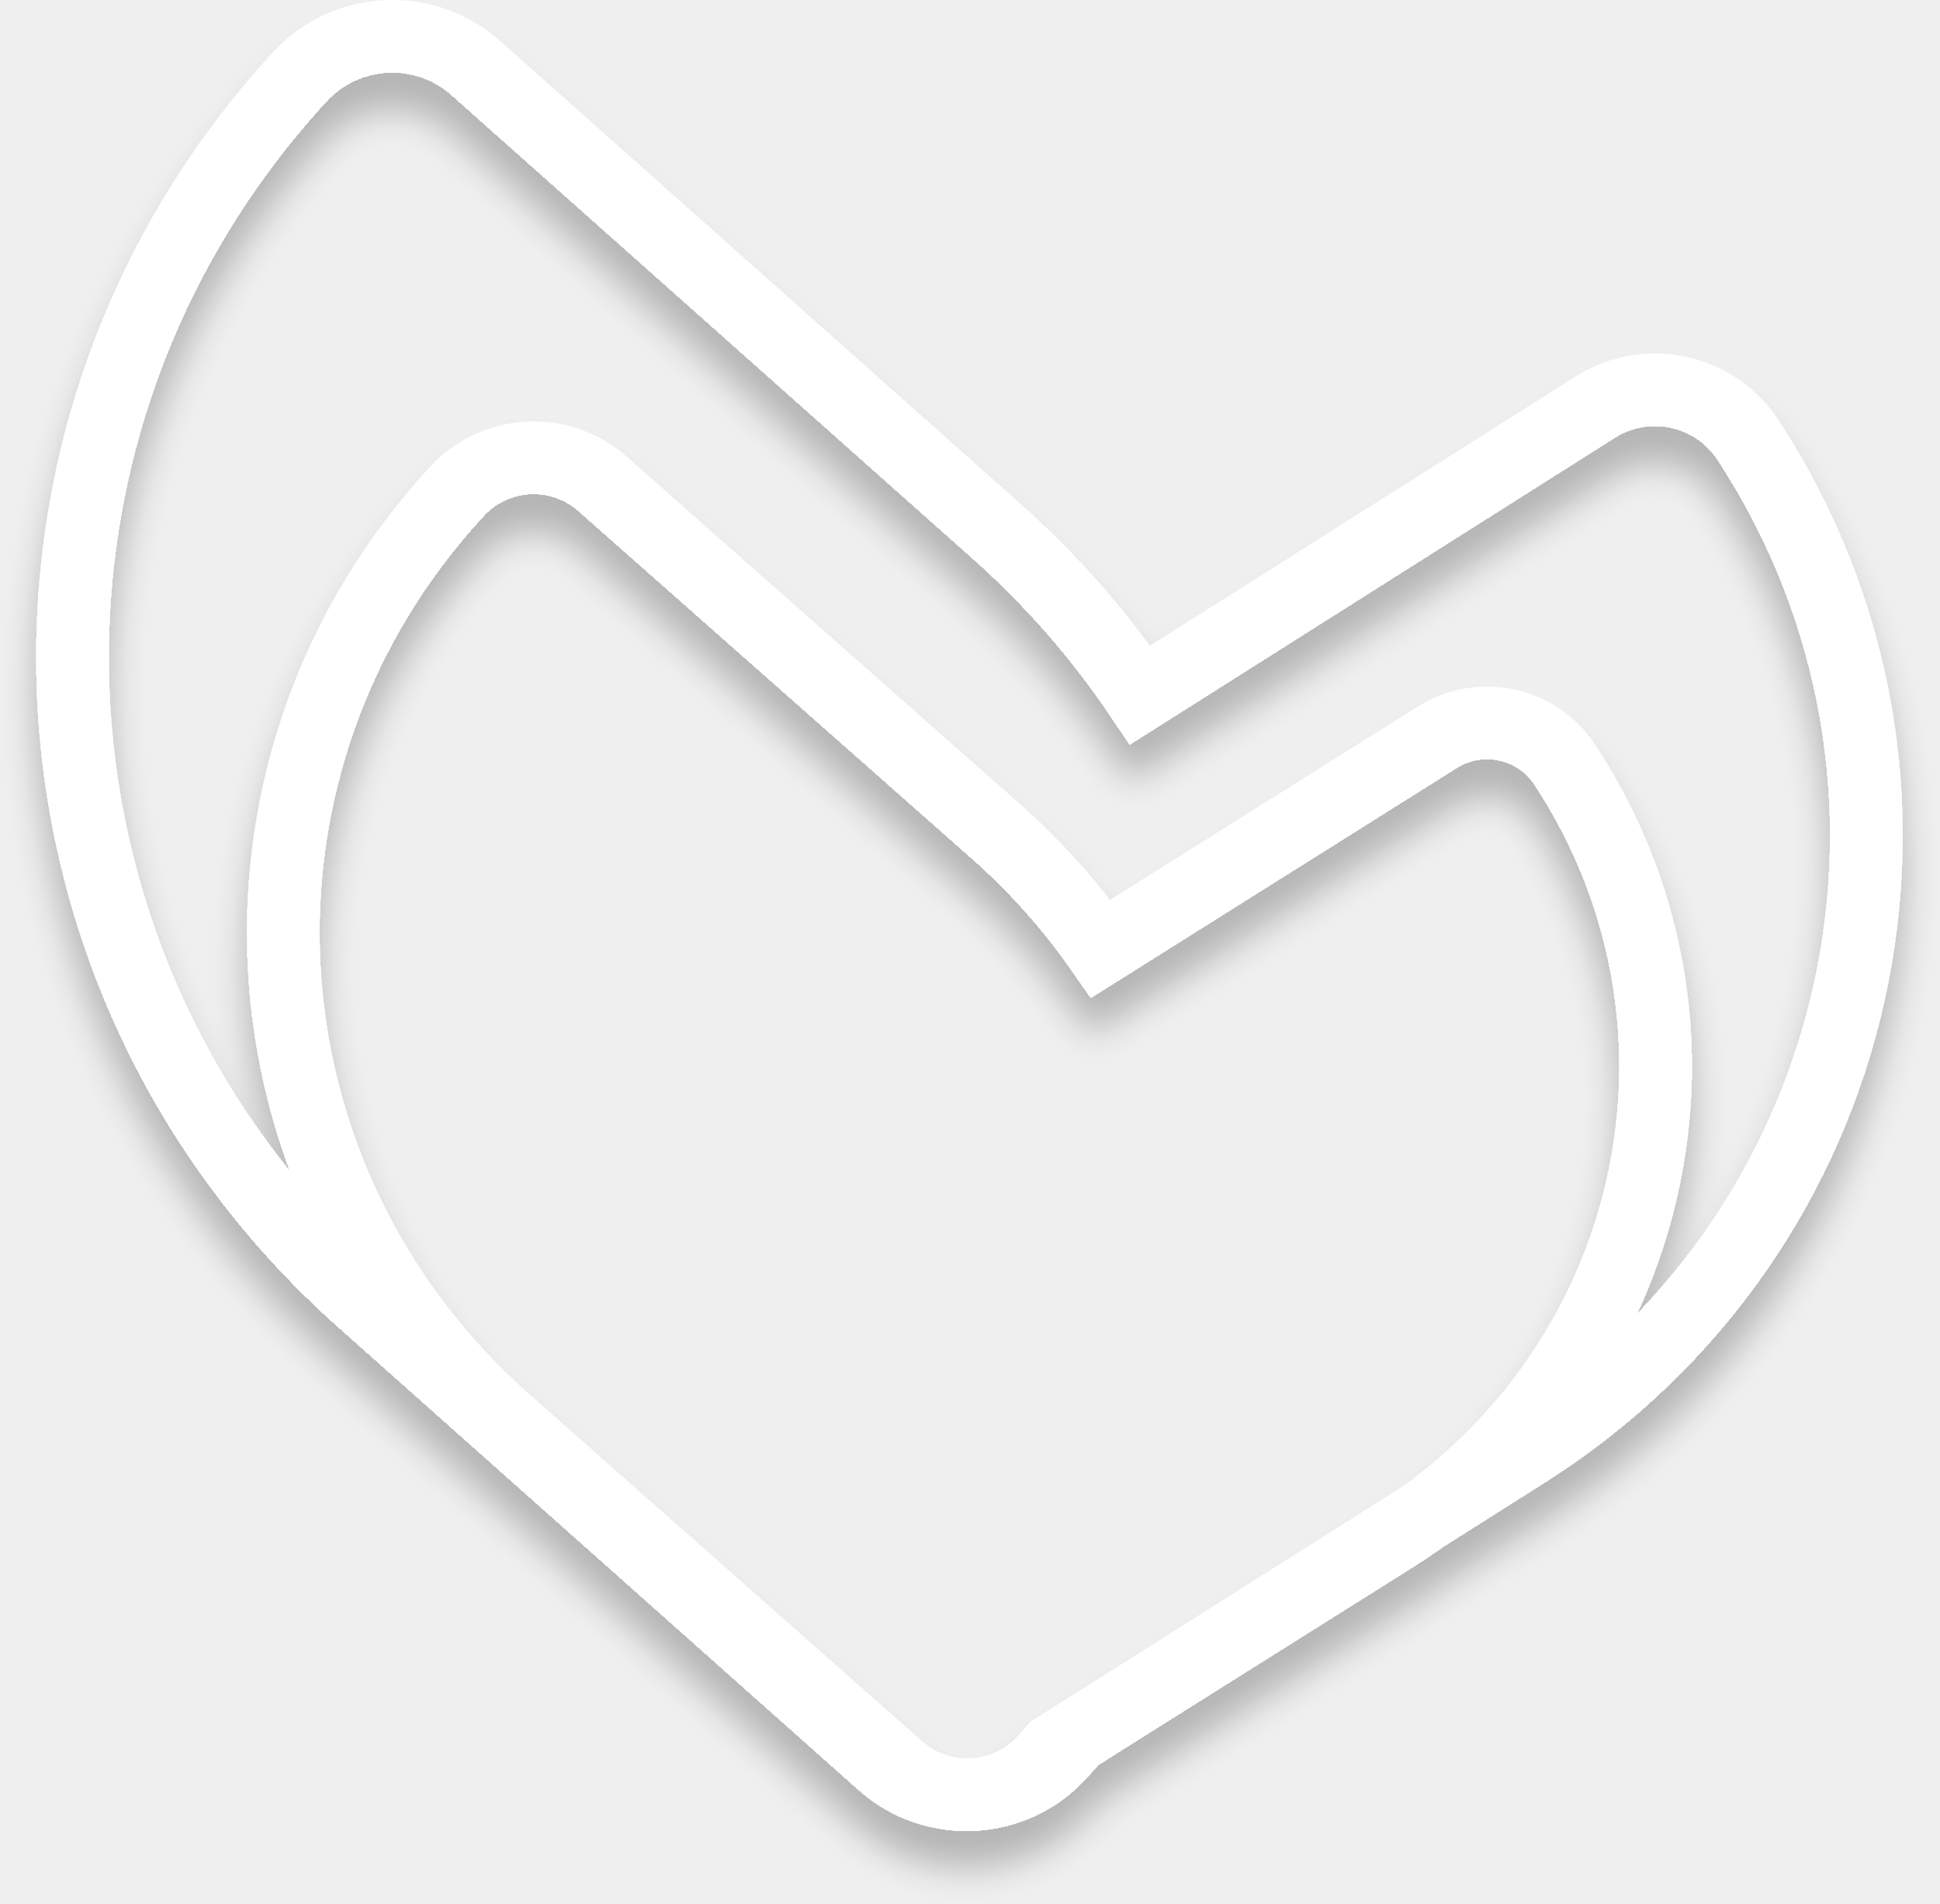
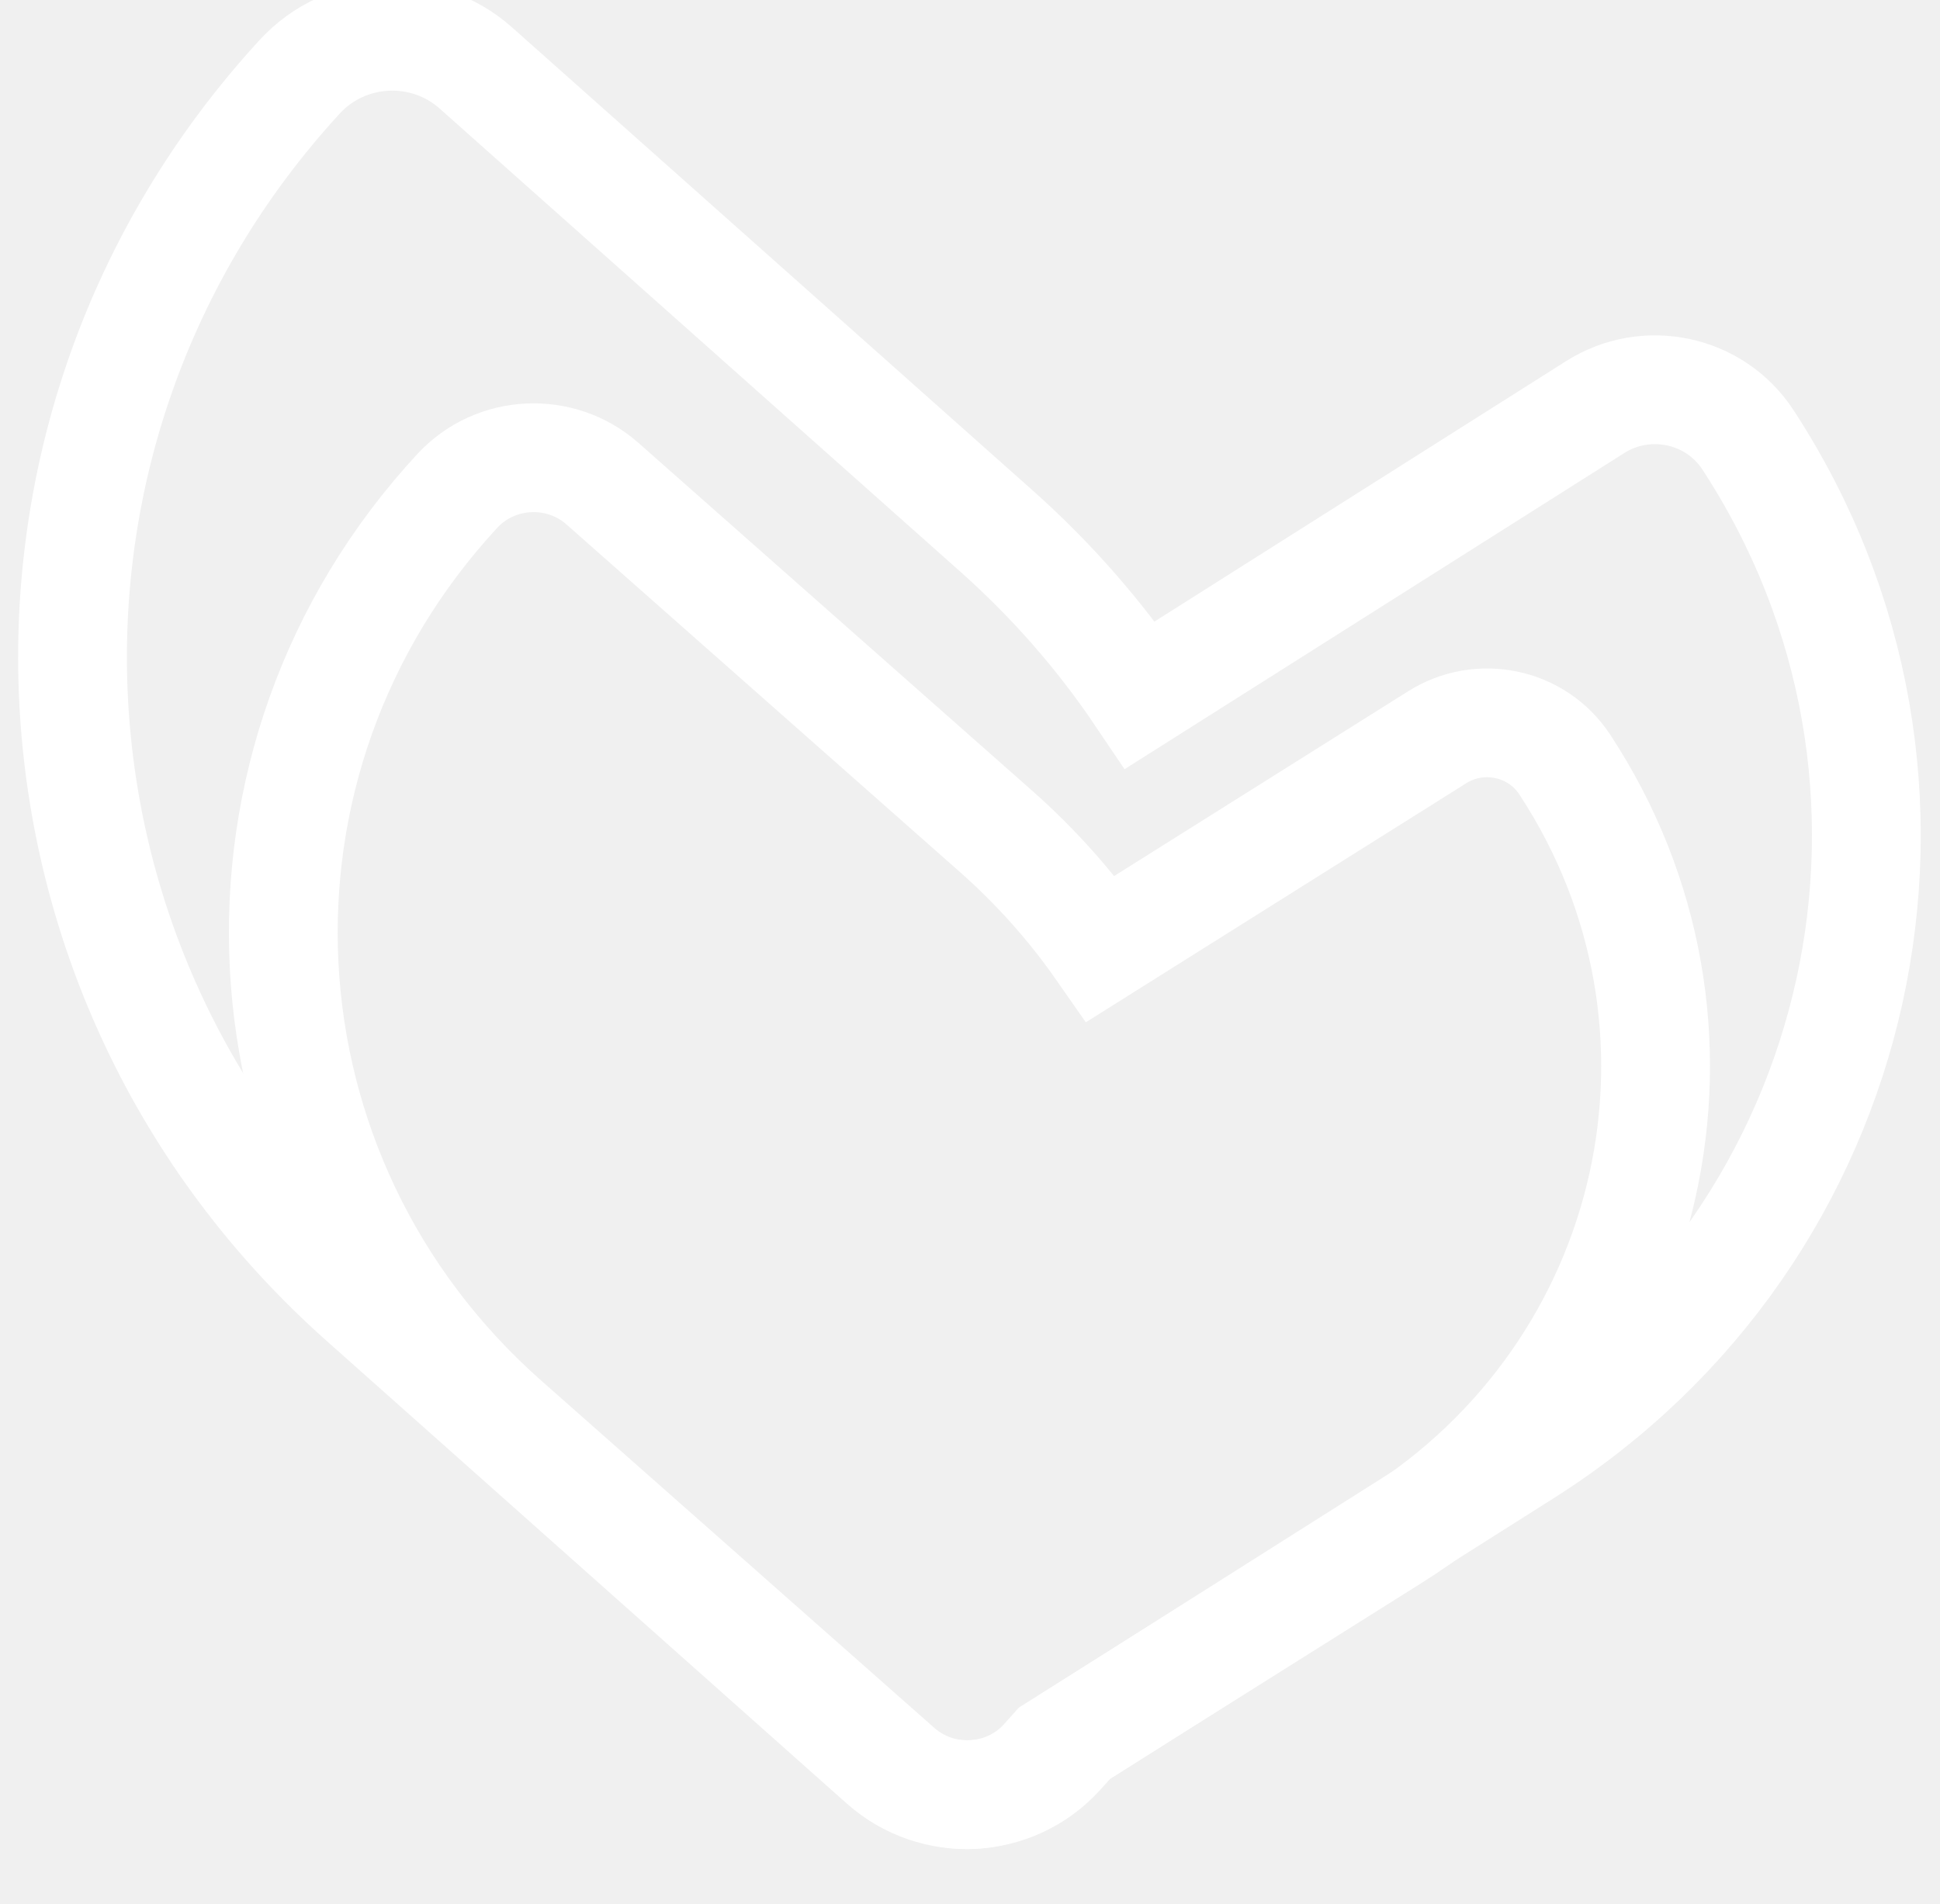
- <svg xmlns="http://www.w3.org/2000/svg" width="214" height="210" viewBox="0 0 214 210" fill="none">
-   <g filter="url(#filter0_d_23_425)">
-     <path d="M116.833 193.533C117.406 192.909 117.969 192.279 118.522 191.645L168.173 160.226C206.289 136.107 217.36 86.091 192.816 48.525C189.153 42.919 181.619 41.334 175.976 44.905L125.764 76.678C121.37 70.16 116.086 64.073 109.92 58.587L52.49 7.498C46.853 2.483 38.168 2.908 33.061 8.467C-2.893 47.609 0.212 108.041 39.974 143.413L97.403 194.502C103.041 199.517 111.726 199.092 116.833 193.533Z" stroke="white" stroke-width="8" />
-     <path d="M115.122 194.336C115.527 193.897 115.927 193.455 116.319 193.009L153.69 169.521C182.93 151.143 191.451 112.997 172.598 84.336C169.529 79.672 163.25 78.376 158.555 81.327L121.425 104.664C118.17 100 114.303 95.636 109.83 91.684L66.465 53.368C61.815 49.258 54.66 49.602 50.441 54.164C22.907 83.938 25.289 129.917 55.732 156.816L99.097 195.132C103.748 199.242 110.903 198.898 115.122 194.336Z" stroke="white" stroke-width="8" />
+ <svg xmlns="http://www.w3.org/2000/svg" width="214" height="210" viewBox="0 0 214 210">
+   <g fill="none" stroke="white" stroke-width="12">
+     <path d="M116.833 193.533C117.406 192.909 117.969 192.279 118.522 191.645L168.173 160.226C206.289 136.107 217.36 86.091 192.816 48.525C189.153 42.919 181.619 41.334 175.976 44.905L125.764 76.678C121.37 70.16 116.086 64.073 109.92 58.587L52.49 7.498C46.853 2.483 38.168 2.908 33.061 8.467C-2.893 47.609 0.212 108.041 39.974 143.413L97.403 194.502C103.041 199.517 111.726 199.092 116.833 193.533Z" />
+     <path d="M115.122 194.336C115.527 193.897 115.927 193.455 116.319 193.009L153.69 169.521C182.93 151.143 191.451 112.997 172.598 84.336C169.529 79.672 163.25 78.376 158.555 81.327L121.425 104.664C118.17 100 114.303 95.636 109.83 91.684L66.465 53.368C61.815 49.258 54.66 49.602 50.441 54.164C22.907 83.938 25.289 129.917 55.732 156.816L99.097 195.132C103.748 199.242 110.903 198.898 115.122 194.336Z" />
  </g>
-   <defs>
-     <filter id="filter0_d_23_425" x="-0" y="0" width="213.878" height="210" filterUnits="userSpaceOnUse" color-interpolation-filters="sRGB">
-       <feFlood flood-opacity="0" result="BackgroundImageFix" />
-       <feColorMatrix in="SourceAlpha" type="matrix" values="0 0 0 0 0 0 0 0 0 0 0 0 0 0 0 0 0 0 127 0" result="hardAlpha" />
-       <feOffset dy="4" />
-       <feGaussianBlur stdDeviation="2" />
-       <feComposite in2="hardAlpha" operator="out" />
-       <feColorMatrix type="matrix" values="0 0 0 0 0 0 0 0 0 0 0 0 0 0 0 0 0 0 0.25 0" />
-       <feBlend mode="normal" in2="BackgroundImageFix" result="effect1_dropShadow_23_425" />
-       <feBlend mode="normal" in="SourceGraphic" in2="effect1_dropShadow_23_425" result="shape" />
-     </filter>
-   </defs>
</svg>
